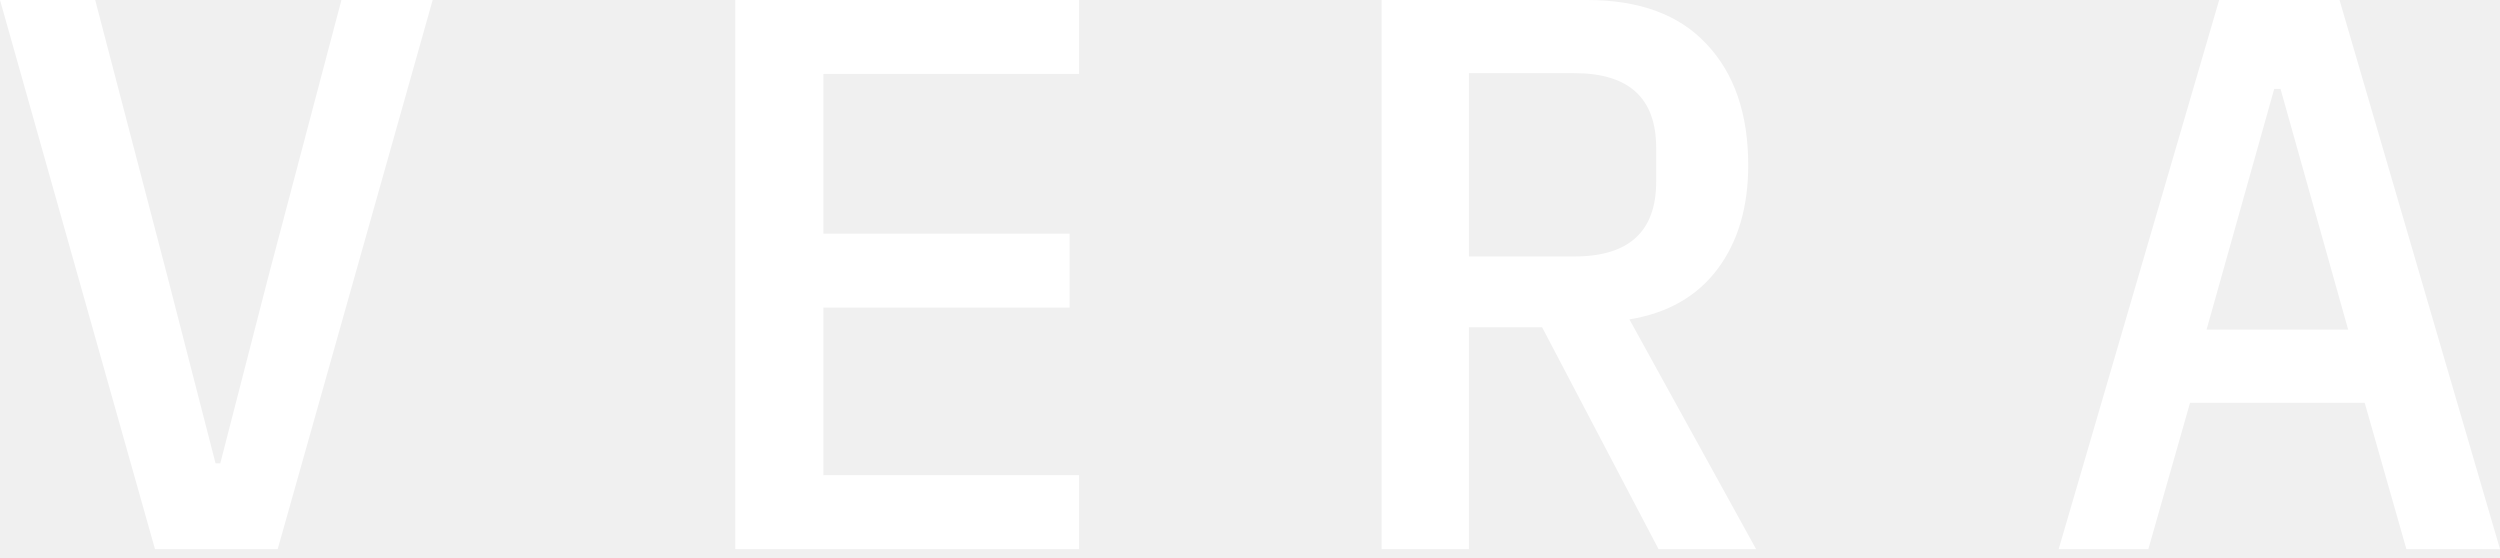
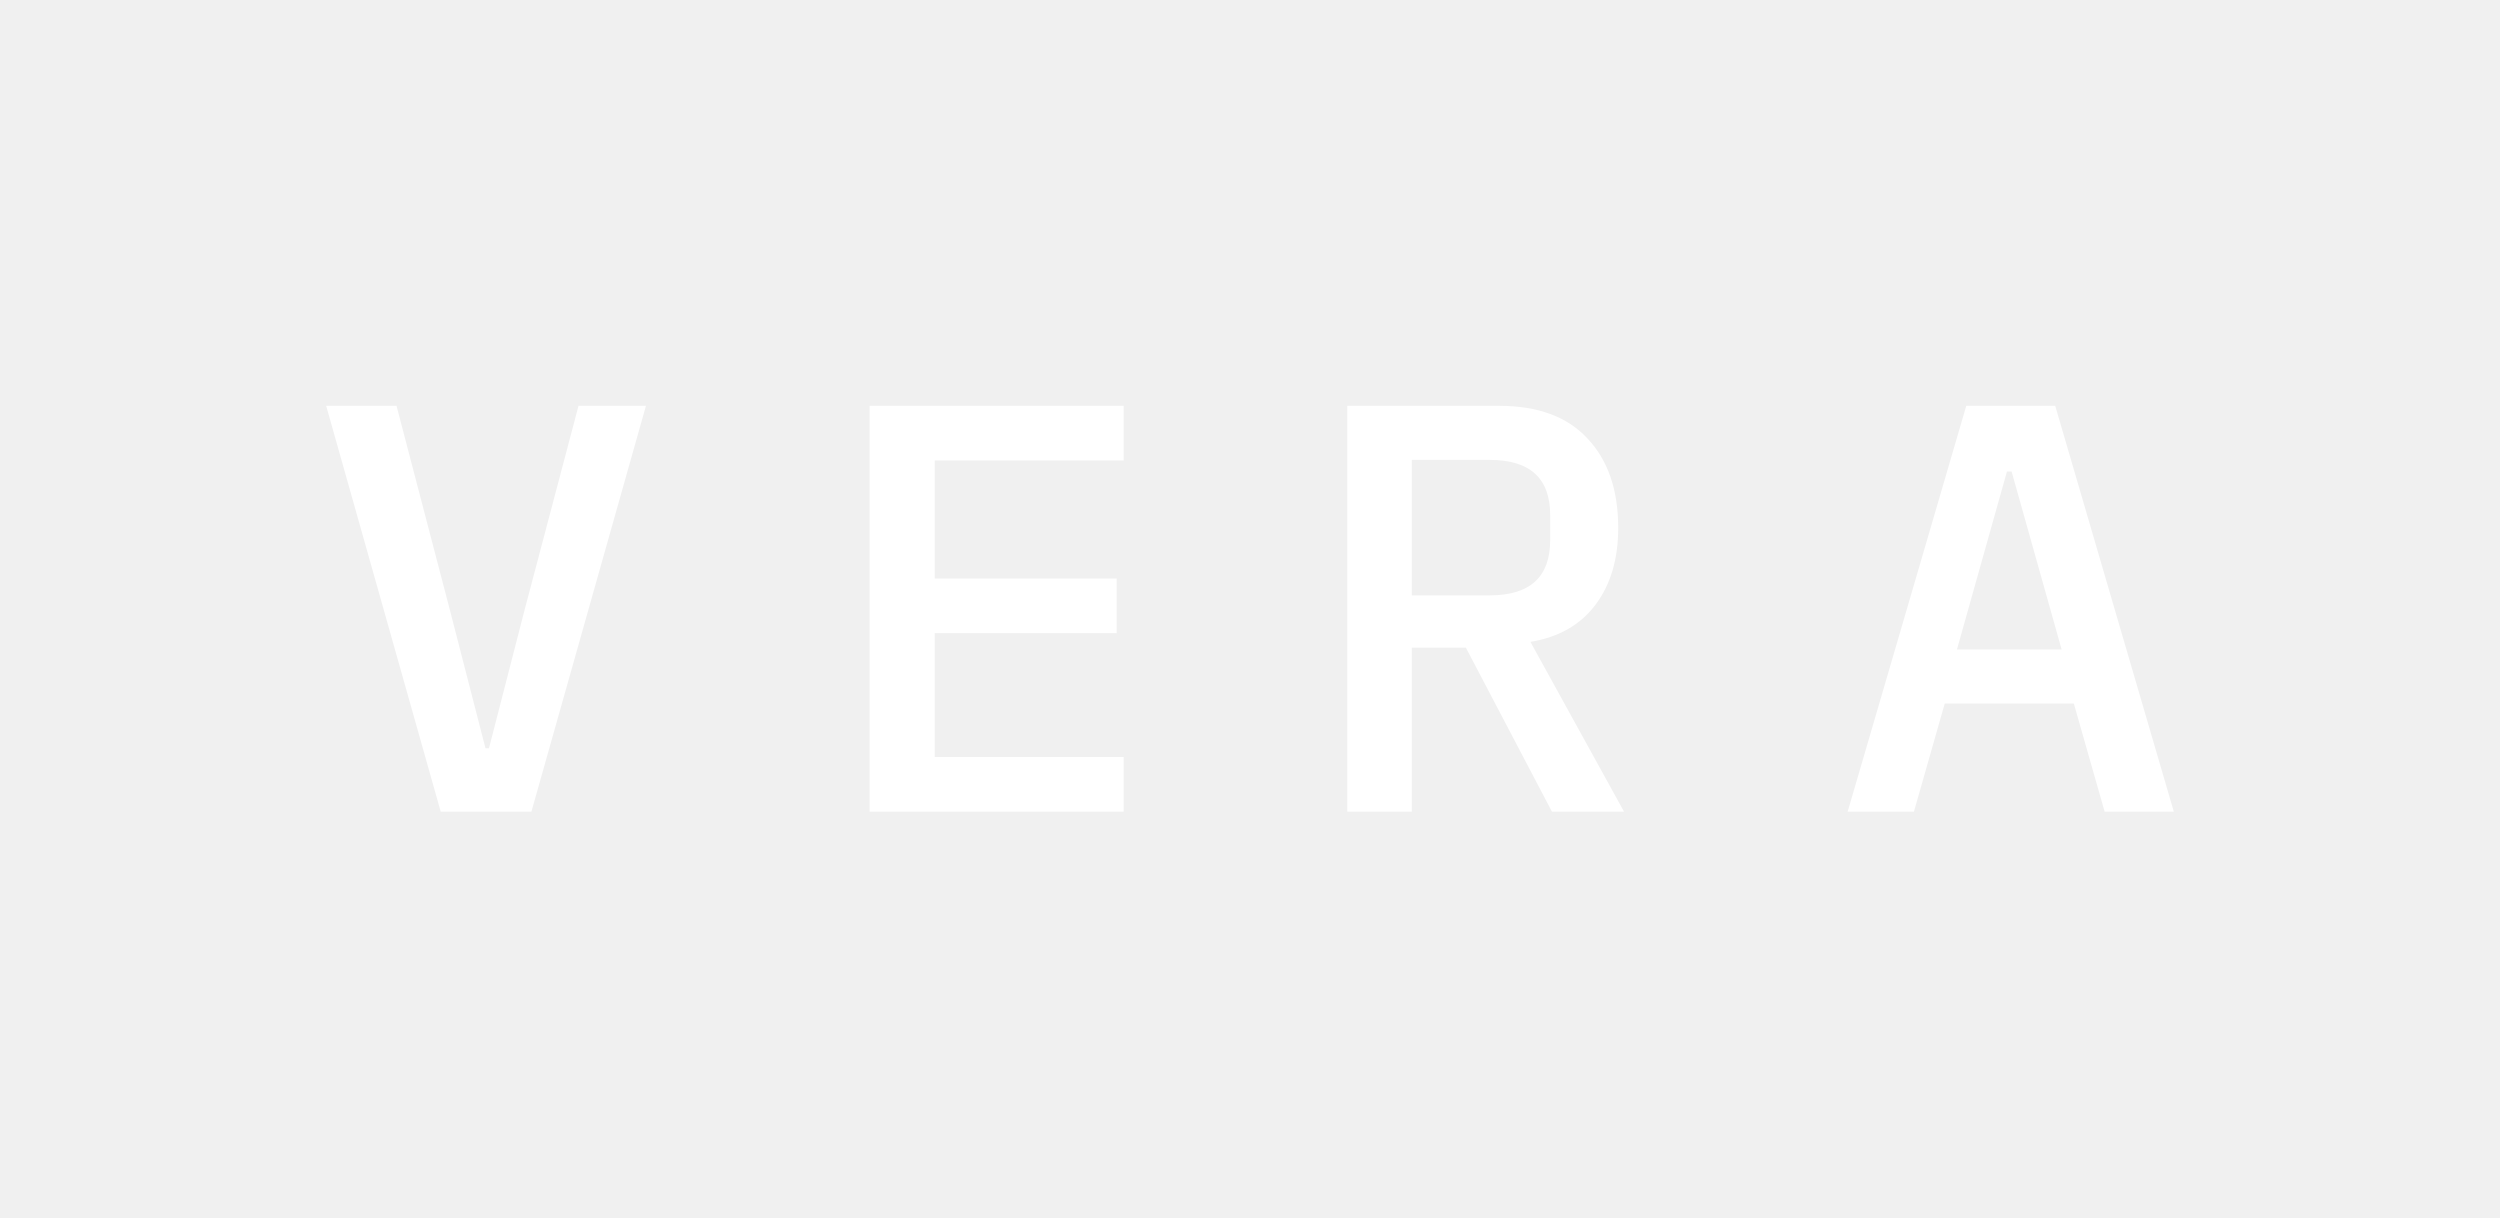
- <svg xmlns="http://www.w3.org/2000/svg" width="166" height="37" viewBox="0 0 166 37" fill="none">
+ <svg xmlns="http://www.w3.org/2000/svg" width="224.61" height="109.384" viewBox="-29.305 -36.461 224.61 109.384" fill="none">
  <path d="M10.291 36.461L0 0H6.321L11.126 18.387L14.313 30.767H14.626L17.813 18.387L22.671 0H28.73L18.439 36.461H10.291Z" fill="#ffffff" />
  <path d="M48.821 36.461V0H71.649V4.91H54.672V15.514H71.022V20.424H54.672V31.551H71.649V36.461H48.821Z" fill="#ffffff" />
  <path d="M97.538 36.461H91.74V0H105.373C108.856 0 111.502 0.975 113.313 2.925C115.159 4.875 116.082 7.557 116.082 10.97C116.082 13.756 115.403 16.054 114.045 17.865C112.686 19.676 110.736 20.79 108.194 21.208L116.604 36.461H110.127L102.396 21.73H97.538V36.461ZM104.538 17.029C108.159 17.029 109.97 15.375 109.97 12.067V9.82C109.97 6.512 108.159 4.858 104.538 4.858H97.538V17.029H104.538Z" fill="#ffffff" />
  <path d="M159.784 36.461L157.015 26.745H145.419L142.65 36.461H136.695L147.352 0H155.344L166 36.461H159.784ZM151.426 5.903H151.008L146.516 21.887H155.918L151.426 5.903Z" fill="#ffffff" />
</svg>
